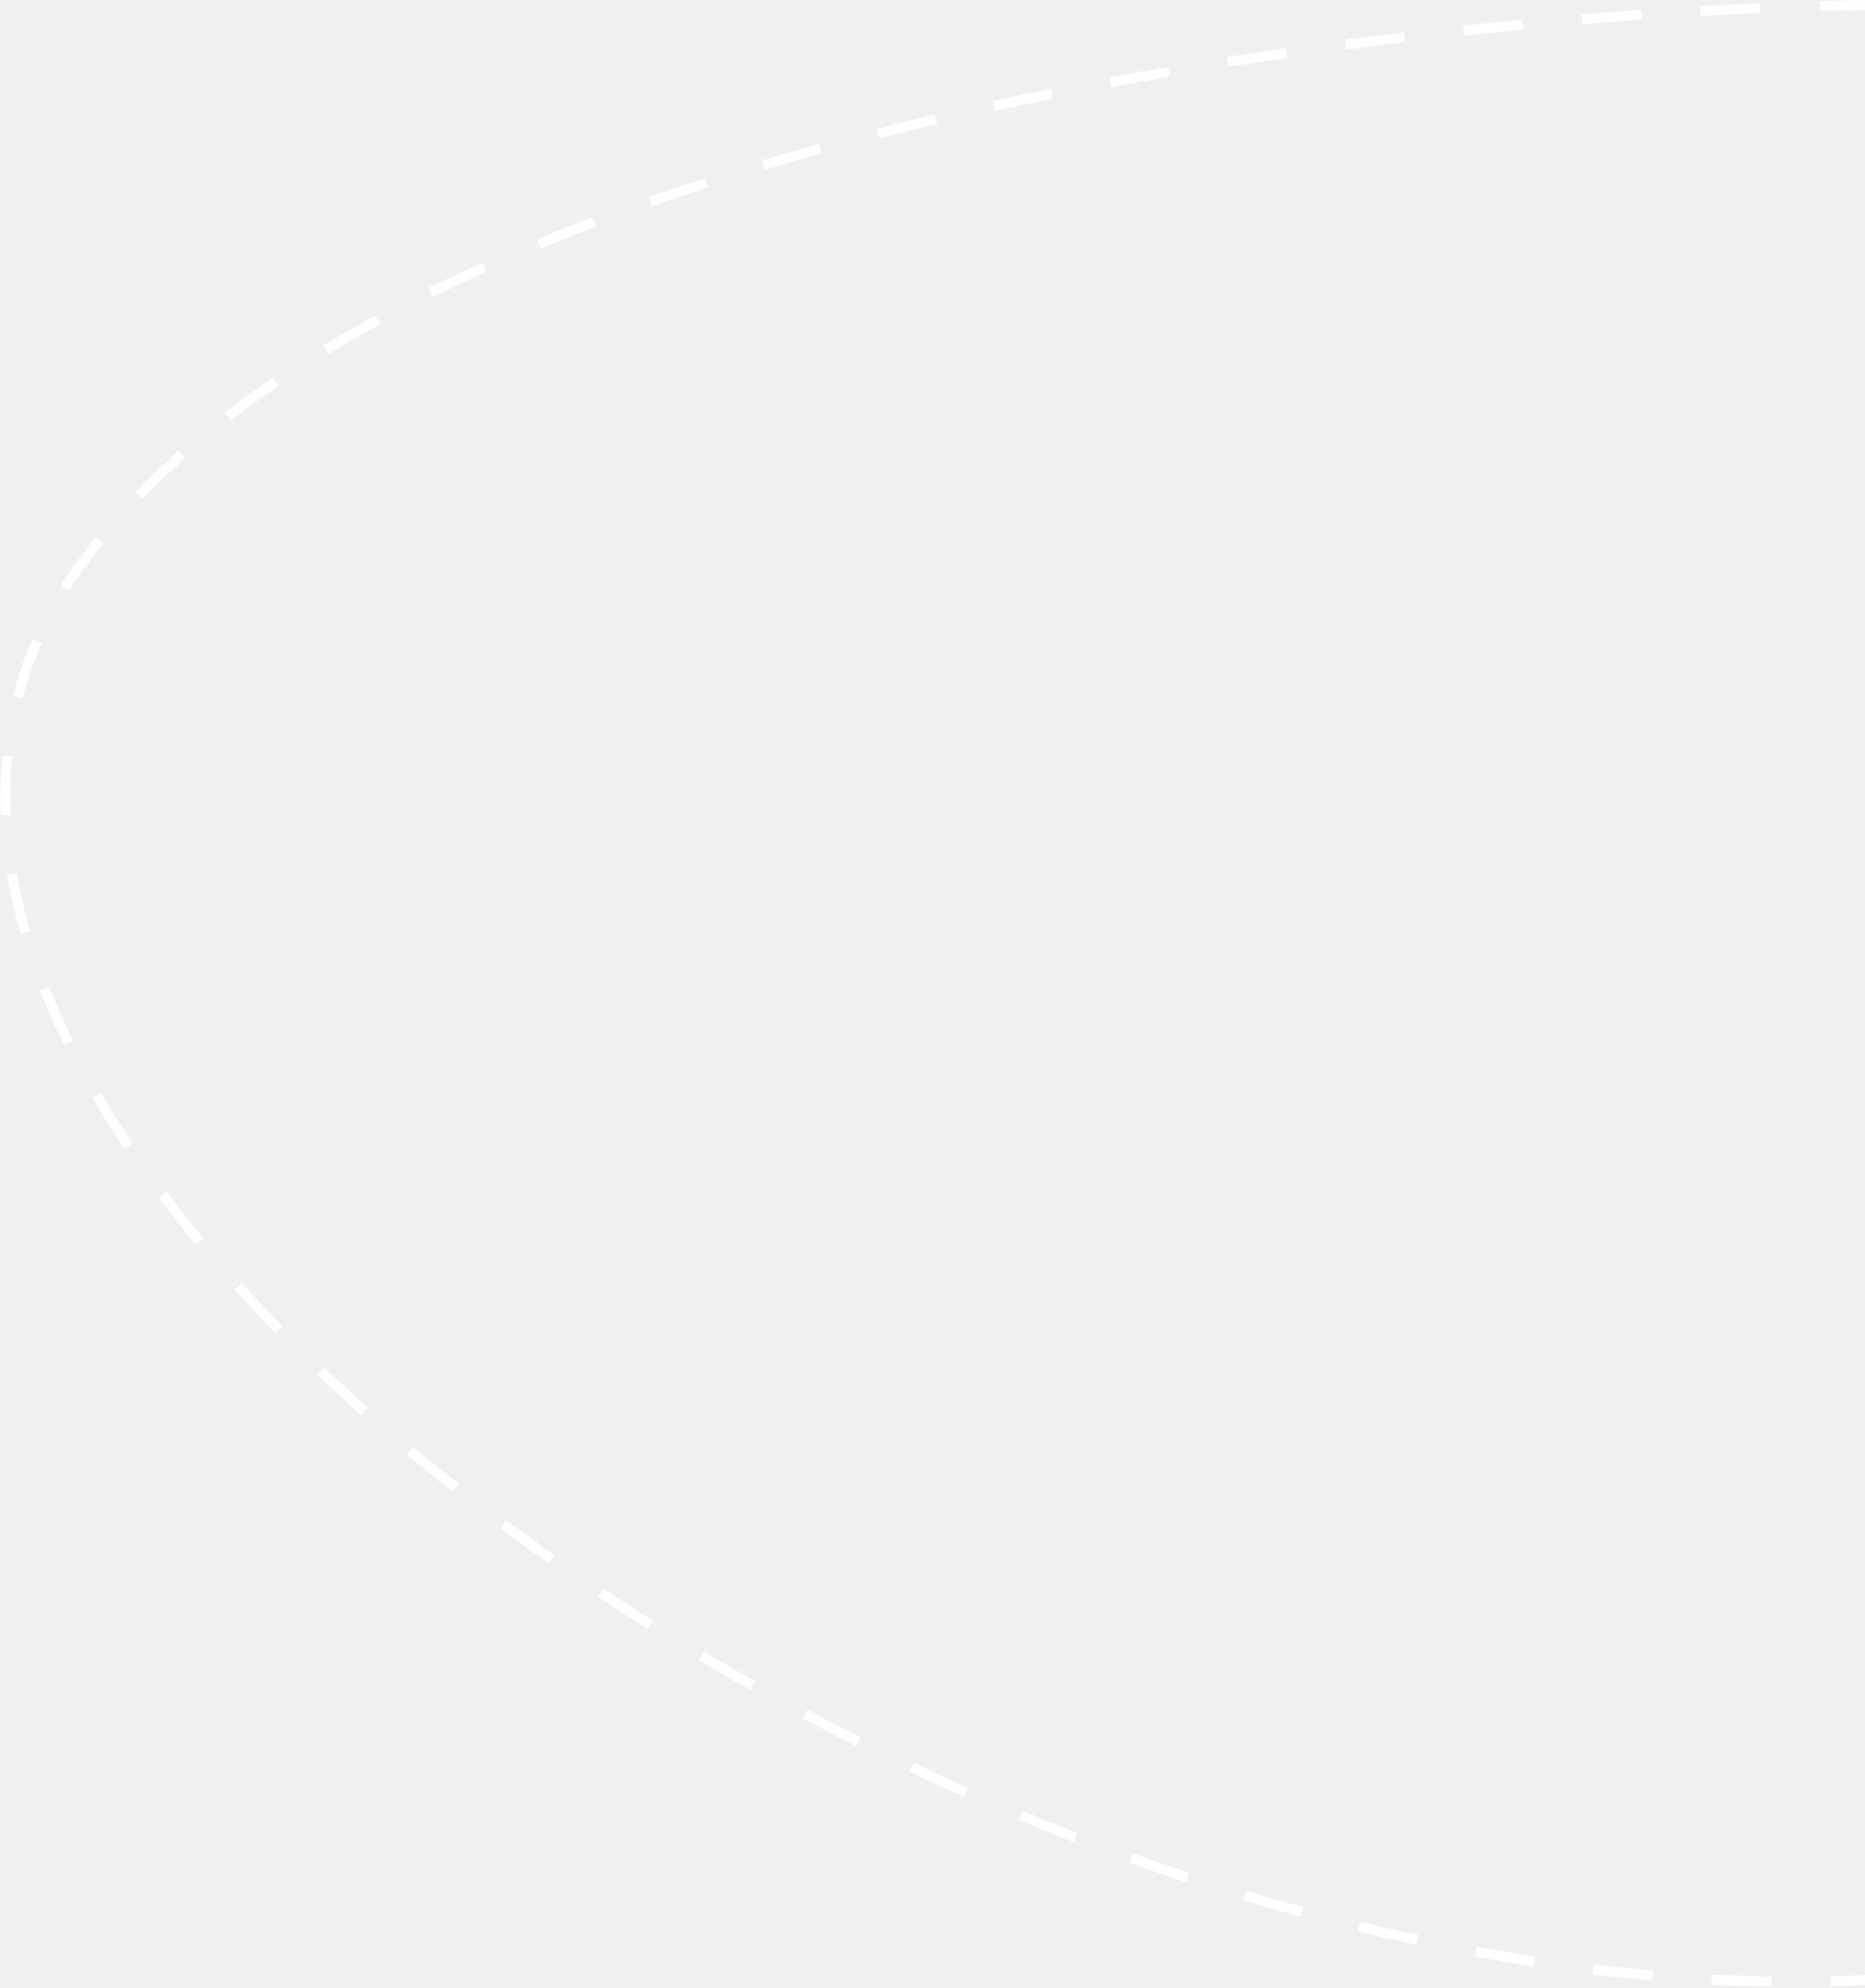
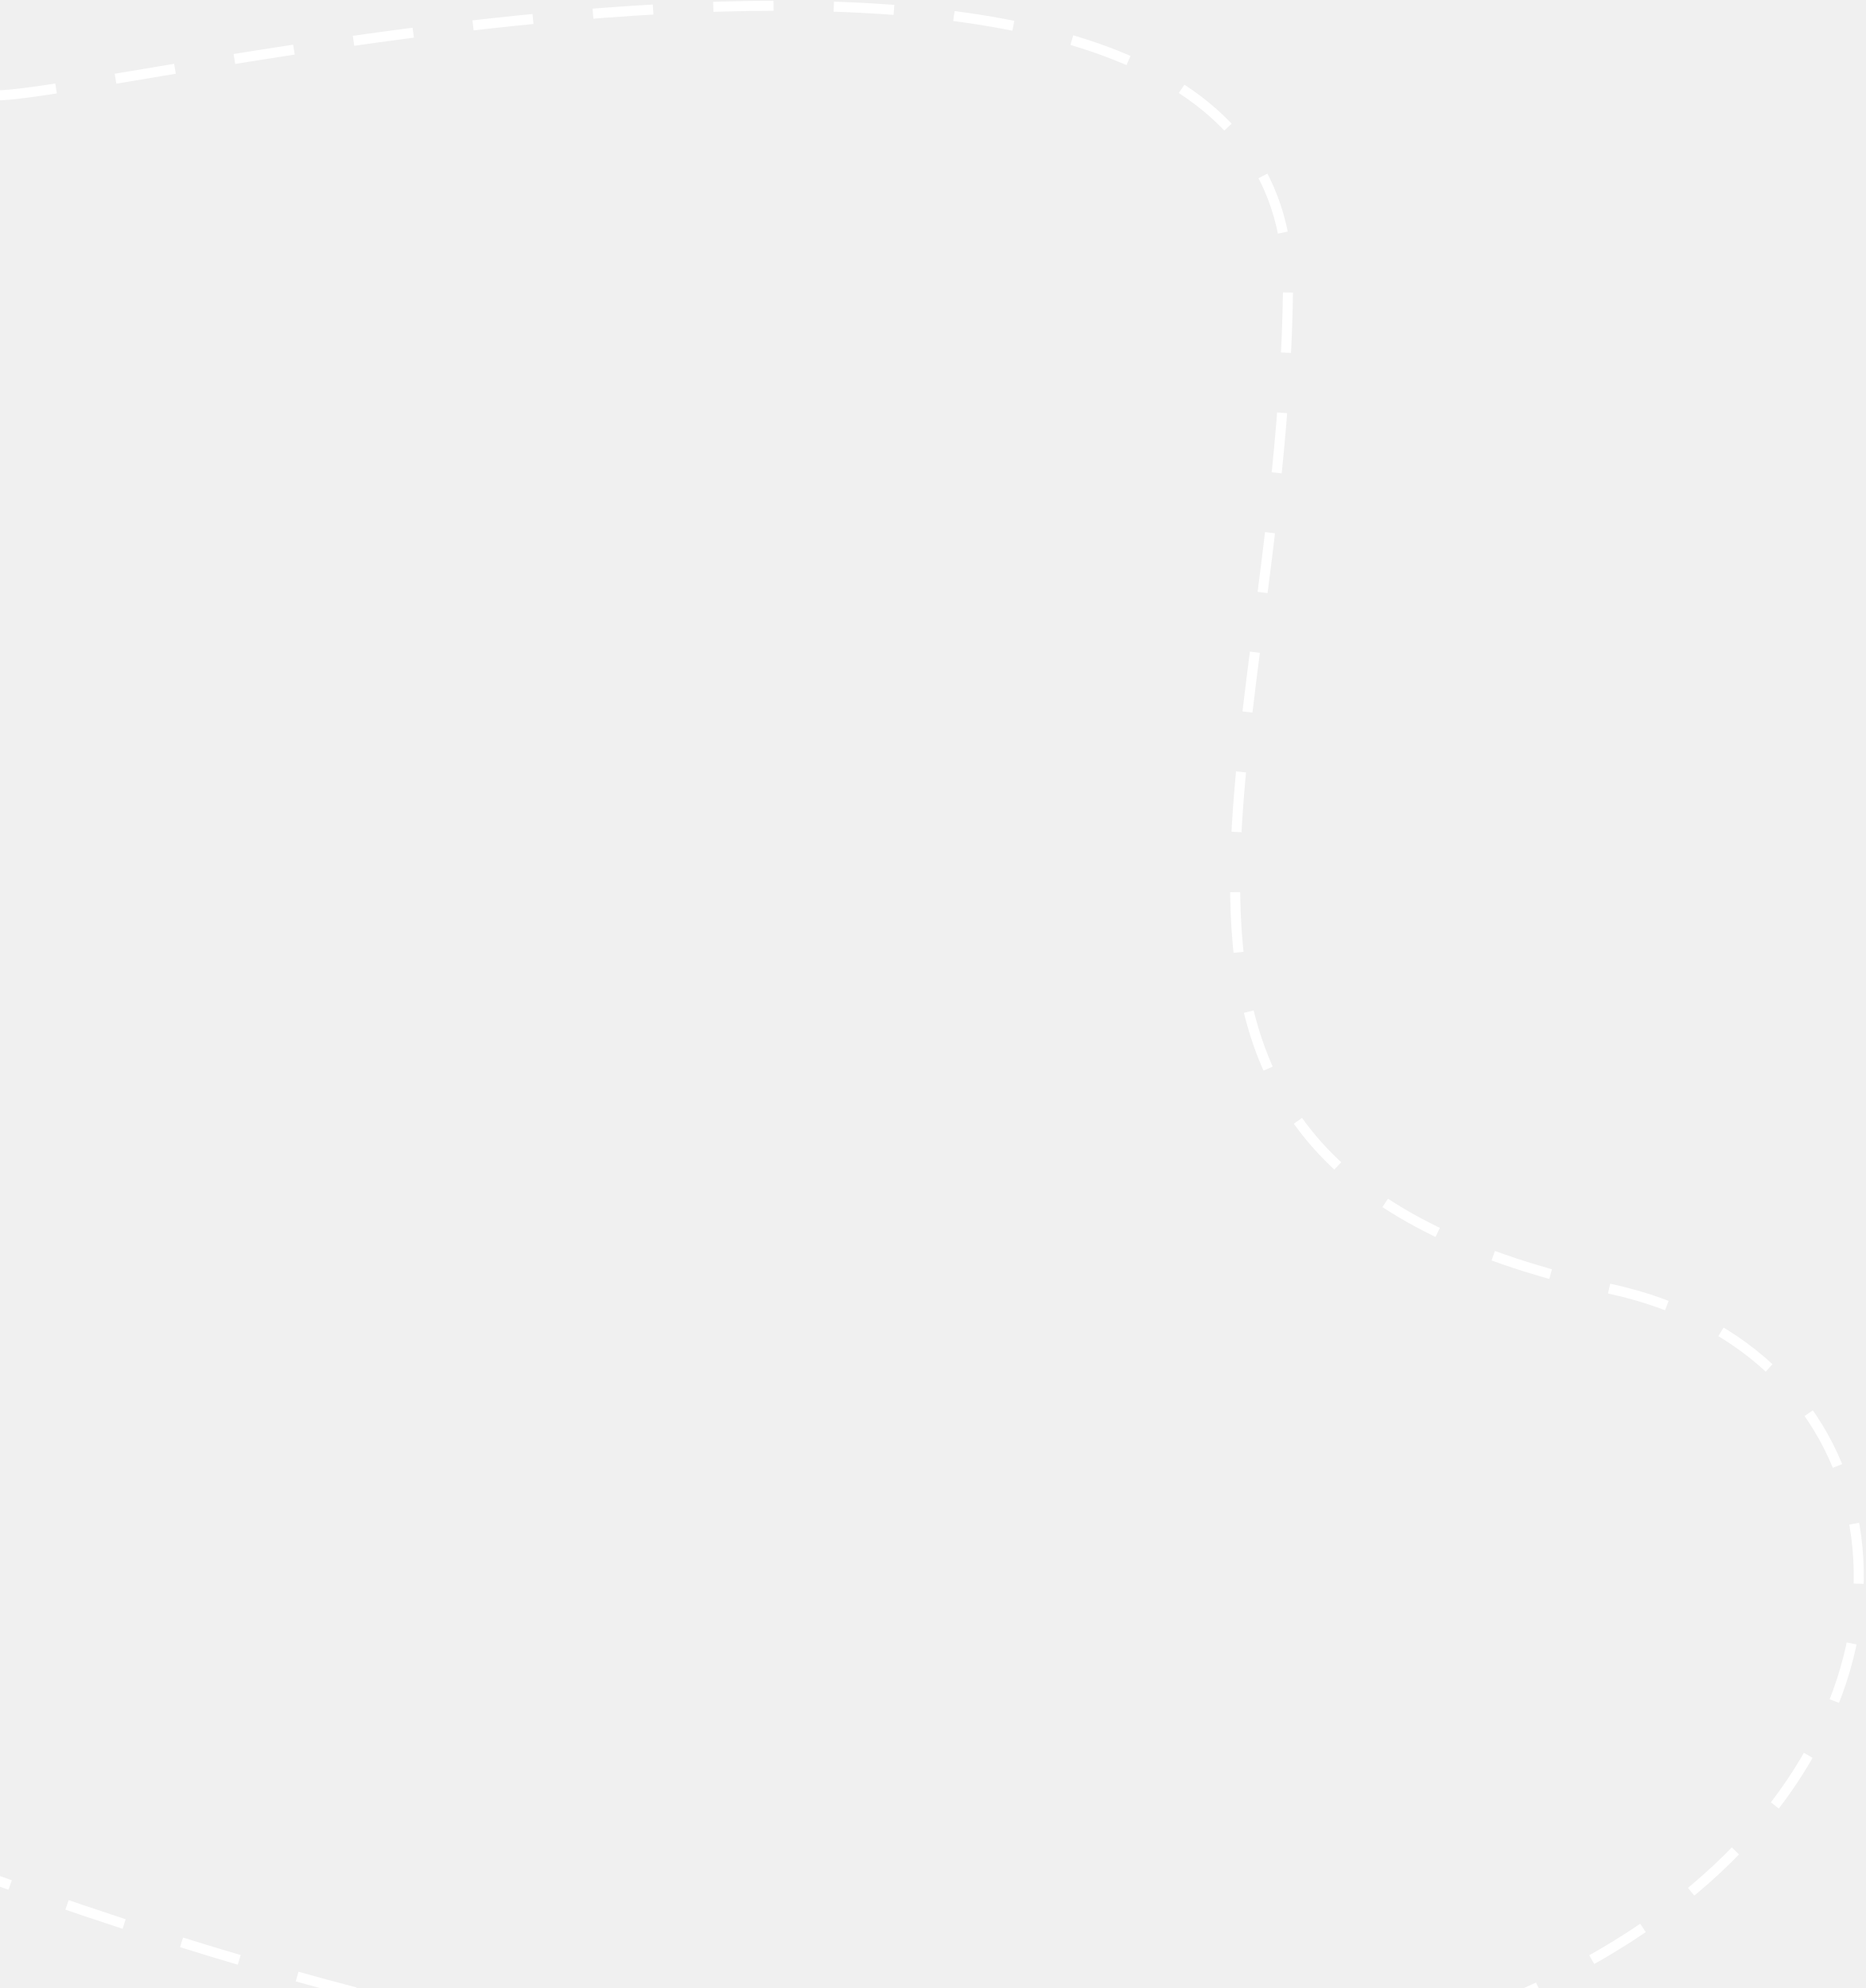
- <svg xmlns="http://www.w3.org/2000/svg" width="752" height="802" viewBox="0 0 752 802" fill="none">
-   <path d="M758 2C570.167 3.667 162.3 50.9 33.5 226.5C-127.5 446 364 821 758 798.5" stroke="white" stroke-width="4" stroke-dasharray="24 24" />
+ <svg xmlns="http://www.w3.org/2000/svg" width="743" height="792" viewBox="0 0 743 792" fill="none">
+   <path d="M-1.5 38C47 38 515.5 -81 513 115.5C510.5 312 418 465 641.5 513.5C865 562 733.5 1013.5 -1.5 749" stroke="white" stroke-width="4" stroke-dasharray="24 24" />
</svg>
